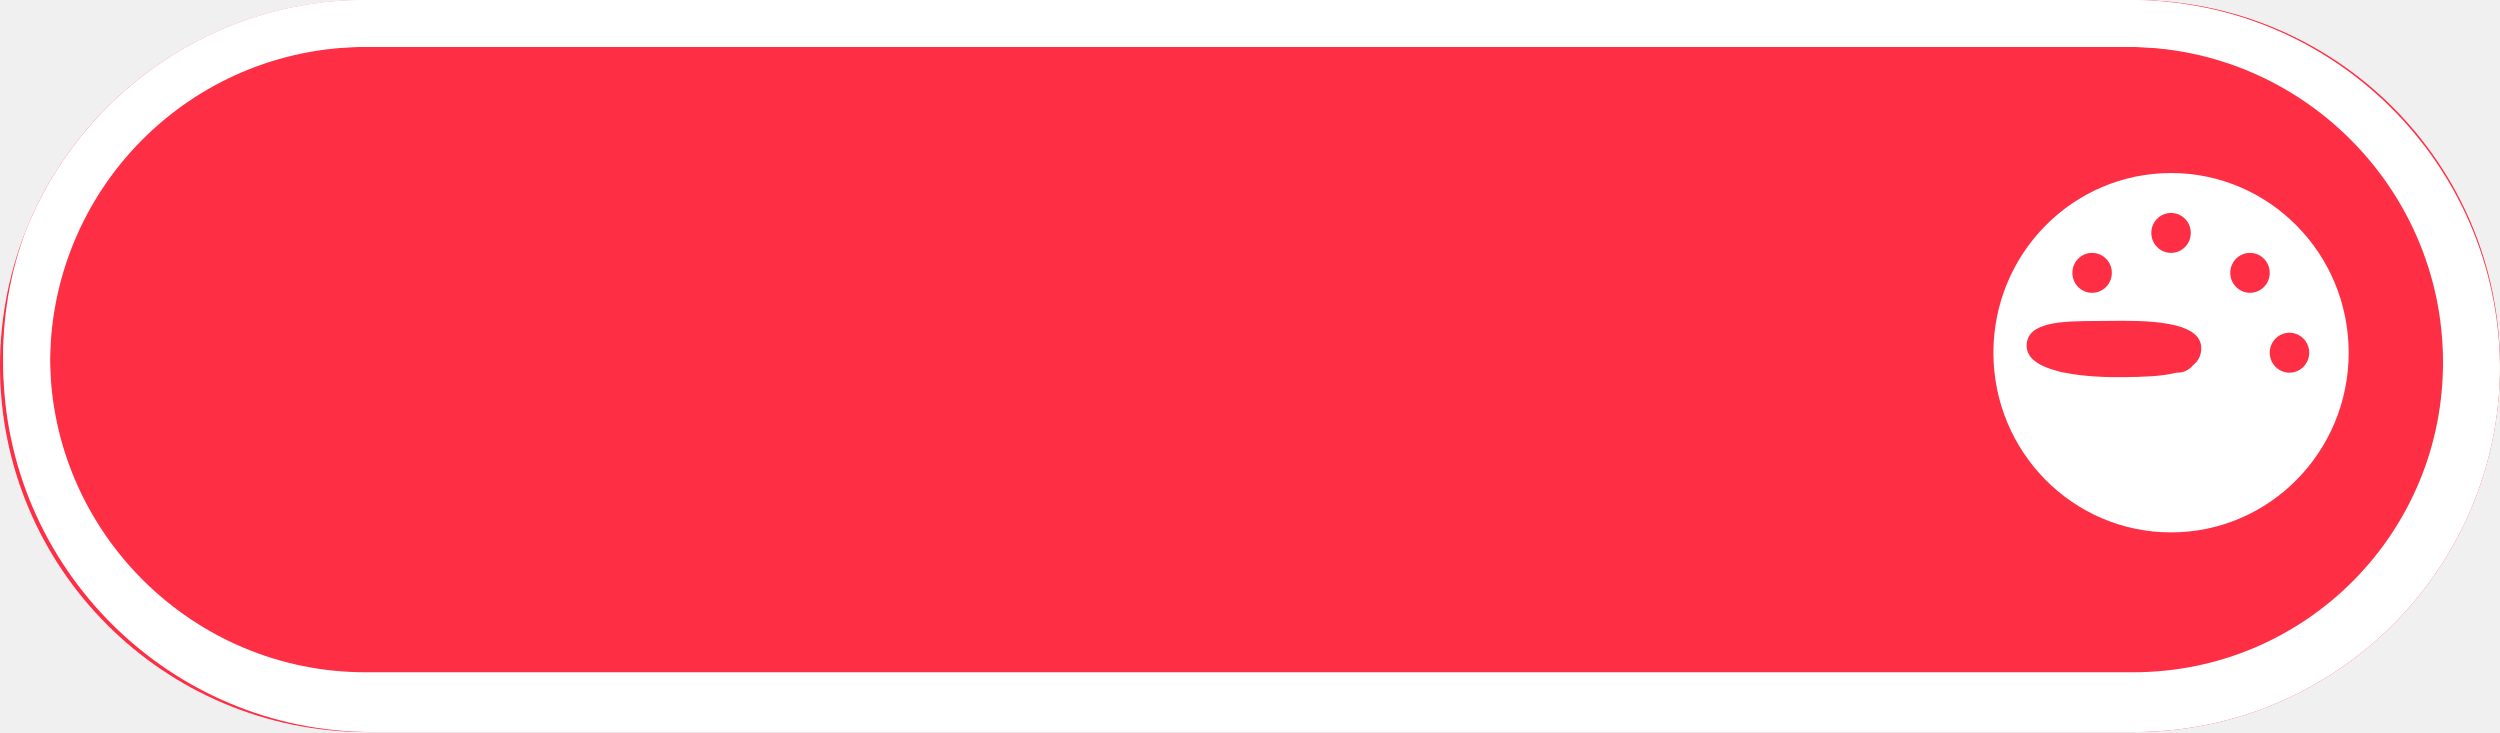
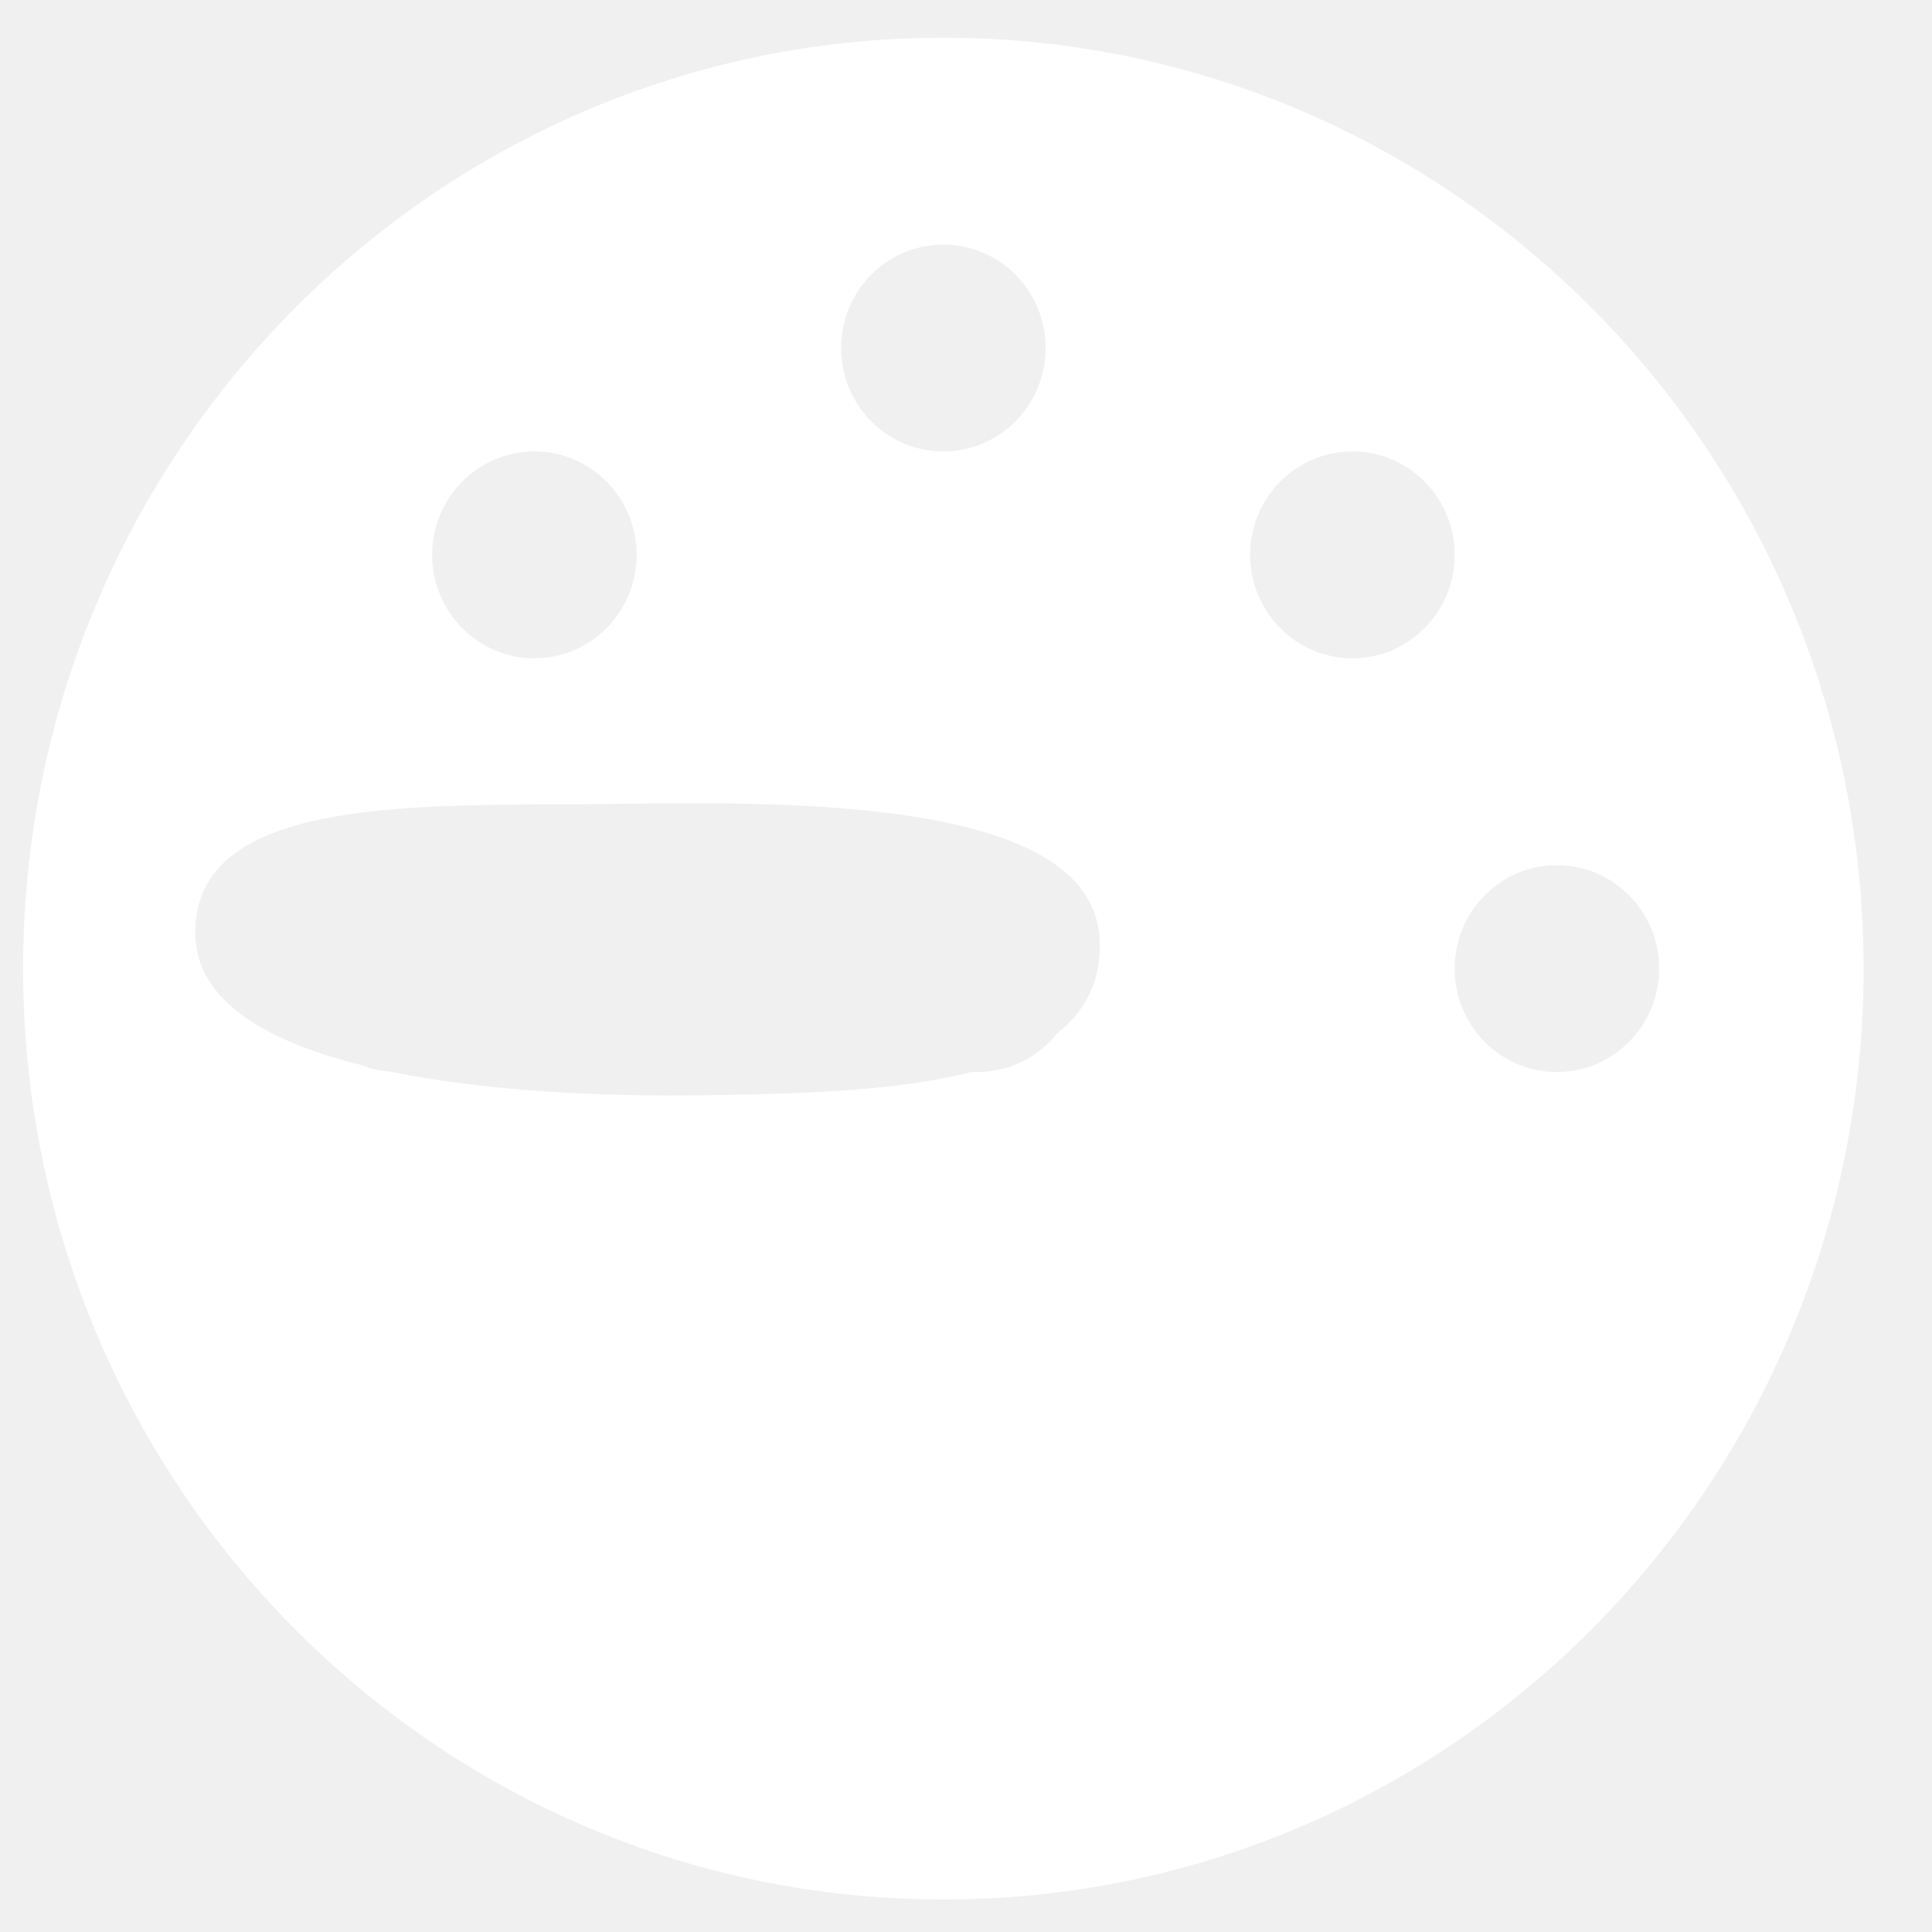
- <svg xmlns="http://www.w3.org/2000/svg" width="181" height="53" viewBox="0 0 181 53" fill="none">
-   <g clip-path="url(#clip0_231_374)">
-     <rect width="181" height="53" rx="26.5" fill="#FE2E44" />
-     <rect x="1.714" y="1.699" width="176.647" height="48.674" rx="24.337" transform="matrix(1 0 0.00868076 0.999962 -0.0147468 6.38927e-05)" stroke="white" stroke-width="3.398" />
-     <rect x="1.714" y="1.699" width="177.369" height="49.604" rx="24.802" transform="matrix(1 0 0.00868076 0.999962 -0.0147468 6.38927e-05)" stroke="white" stroke-width="3.398" />
-     <rect x="1.714" y="1.699" width="176.647" height="48.674" rx="24.337" transform="matrix(1 0 0.00868076 0.999962 -0.0147468 6.38927e-05)" stroke="url(#paint0_angular_231_374)" stroke-width="3.398" />
-     <path fill-rule="evenodd" clip-rule="evenodd" d="M157.184 38.545C164.286 38.545 170.044 32.721 170.044 25.536C170.044 18.352 164.286 12.527 157.184 12.527C150.081 12.527 144.323 18.352 144.323 25.536C144.323 32.721 150.081 38.545 157.184 38.545ZM157.184 18.309C157.973 18.309 158.613 17.662 158.613 16.863C158.613 16.065 157.973 15.418 157.184 15.418C156.395 15.418 155.755 16.065 155.755 16.863C155.755 17.662 156.395 18.309 157.184 18.309ZM167.187 25.536C167.187 26.334 166.547 26.982 165.758 26.982C164.968 26.982 164.329 26.334 164.329 25.536C164.329 24.738 164.968 24.091 165.758 24.091C166.547 24.091 167.187 24.738 167.187 25.536ZM158.773 26.443C158.511 26.771 158.11 26.982 157.66 26.982C157.634 26.982 157.607 26.981 157.581 26.979C156.514 27.256 155.117 27.288 153.808 27.307C152.548 27.325 150.868 27.266 149.46 26.978C149.315 26.967 149.177 26.935 149.047 26.884C147.731 26.556 146.742 25.994 146.729 25.055C146.704 23.263 149.376 23.251 151.816 23.24C152.093 23.239 152.367 23.238 152.634 23.234C155.252 23.197 159.343 23.187 159.37 25.183C159.378 25.736 159.155 26.143 158.773 26.443ZM162.9 21.2C163.689 21.2 164.329 20.552 164.329 19.754C164.329 18.956 163.689 18.309 162.9 18.309C162.111 18.309 161.471 18.956 161.471 19.754C161.471 20.552 162.111 21.2 162.9 21.2ZM152.897 19.754C152.897 20.552 152.257 21.2 151.468 21.2C150.679 21.2 150.039 20.552 150.039 19.754C150.039 18.956 150.679 18.309 151.468 18.309C152.257 18.309 152.897 18.956 152.897 19.754Z" fill="white" />
-   </g>
-   <defs>
-     <radialGradient id="paint0_angular_231_374" cx="0" cy="0" r="1" gradientUnits="userSpaceOnUse" gradientTransform="translate(90.0224 26.0359) rotate(90) scale(26.0359 90.0224)">
-       <stop offset="0.103" stop-opacity="0" />
-       <stop offset="0.335" stop-color="#D9704F" stop-opacity="0.31" />
-       <stop offset="0.431" stop-color="#D66F4E" stop-opacity="0.306" />
-       <stop offset="0.666" stop-opacity="0" />
-     </radialGradient>
-     <clipPath id="clip0_231_374">
-       <rect width="181" height="53" rx="26.5" fill="white" />
-     </clipPath>
-   </defs>
+ <svg xmlns="http://www.w3.org/2000/svg" width="27" height="27" viewBox="0 0 27 27" fill="none">
+   <path fill-rule="evenodd" clip-rule="evenodd" d="M13.184 26.546C20.286 26.546 26.044 20.721 26.044 13.536C26.044 6.352 20.286 0.527 13.184 0.527C6.081 0.527 0.323 6.352 0.323 13.536C0.323 20.721 6.081 26.546 13.184 26.546ZM13.184 6.309C13.973 6.309 14.613 5.662 14.613 4.863C14.613 4.065 13.973 3.418 13.184 3.418C12.395 3.418 11.755 4.065 11.755 4.863C11.755 5.662 12.395 6.309 13.184 6.309ZM23.187 13.536C23.187 14.334 22.547 14.982 21.758 14.982C20.968 14.982 20.329 14.334 20.329 13.536C20.329 12.738 20.968 12.091 21.758 12.091C22.547 12.091 23.187 12.738 23.187 13.536ZM14.773 14.443C14.511 14.771 14.11 14.982 13.66 14.982C13.634 14.982 13.607 14.981 13.581 14.979C12.514 15.256 11.117 15.288 9.808 15.307C8.548 15.325 6.868 15.266 5.46 14.978C5.315 14.967 5.177 14.935 5.047 14.884C3.731 14.556 2.742 13.994 2.729 13.055C2.704 11.263 5.376 11.251 7.816 11.24C8.093 11.239 8.367 11.238 8.634 11.234C11.252 11.197 15.343 11.187 15.37 13.183C15.378 13.736 15.155 14.143 14.773 14.443ZM18.9 9.2C19.689 9.2 20.329 8.552 20.329 7.754C20.329 6.956 19.689 6.309 18.9 6.309C18.111 6.309 17.471 6.956 17.471 7.754C17.471 8.552 18.111 9.2 18.9 9.2ZM8.897 7.754C8.897 8.552 8.257 9.2 7.468 9.2C6.679 9.2 6.039 8.552 6.039 7.754C6.039 6.956 6.679 6.309 7.468 6.309C8.257 6.309 8.897 6.956 8.897 7.754Z" fill="white" />
</svg>
